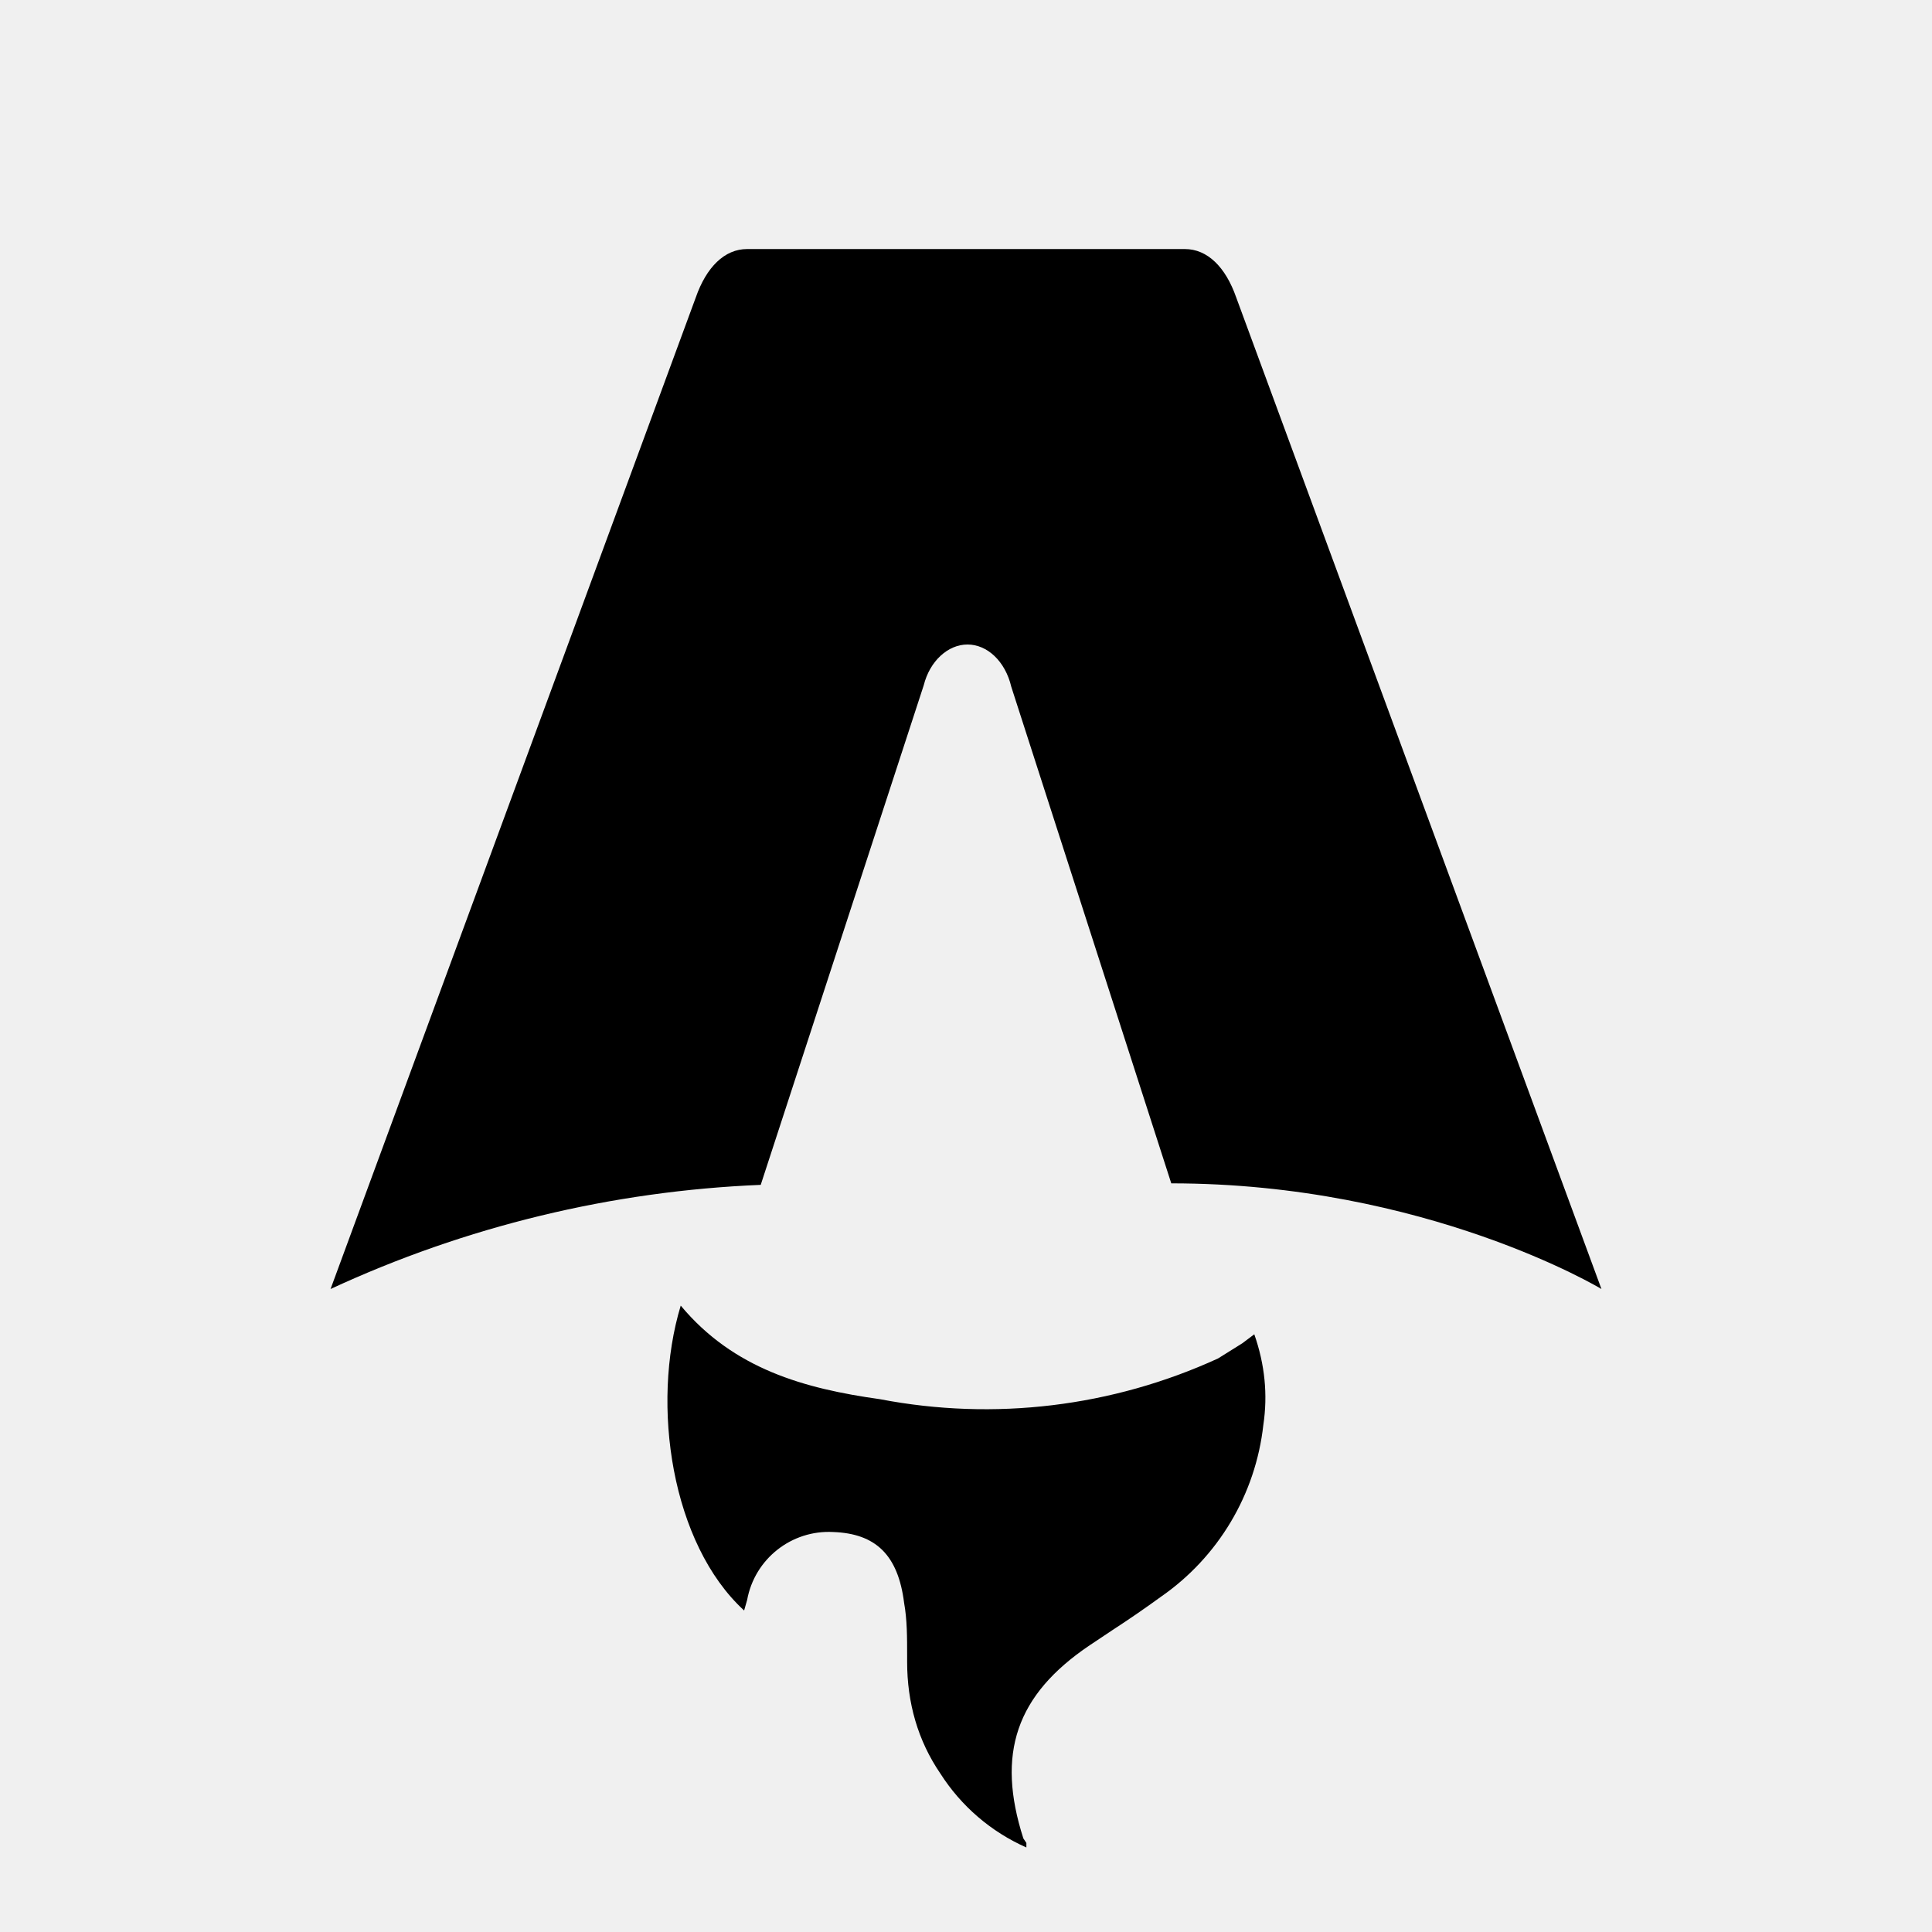
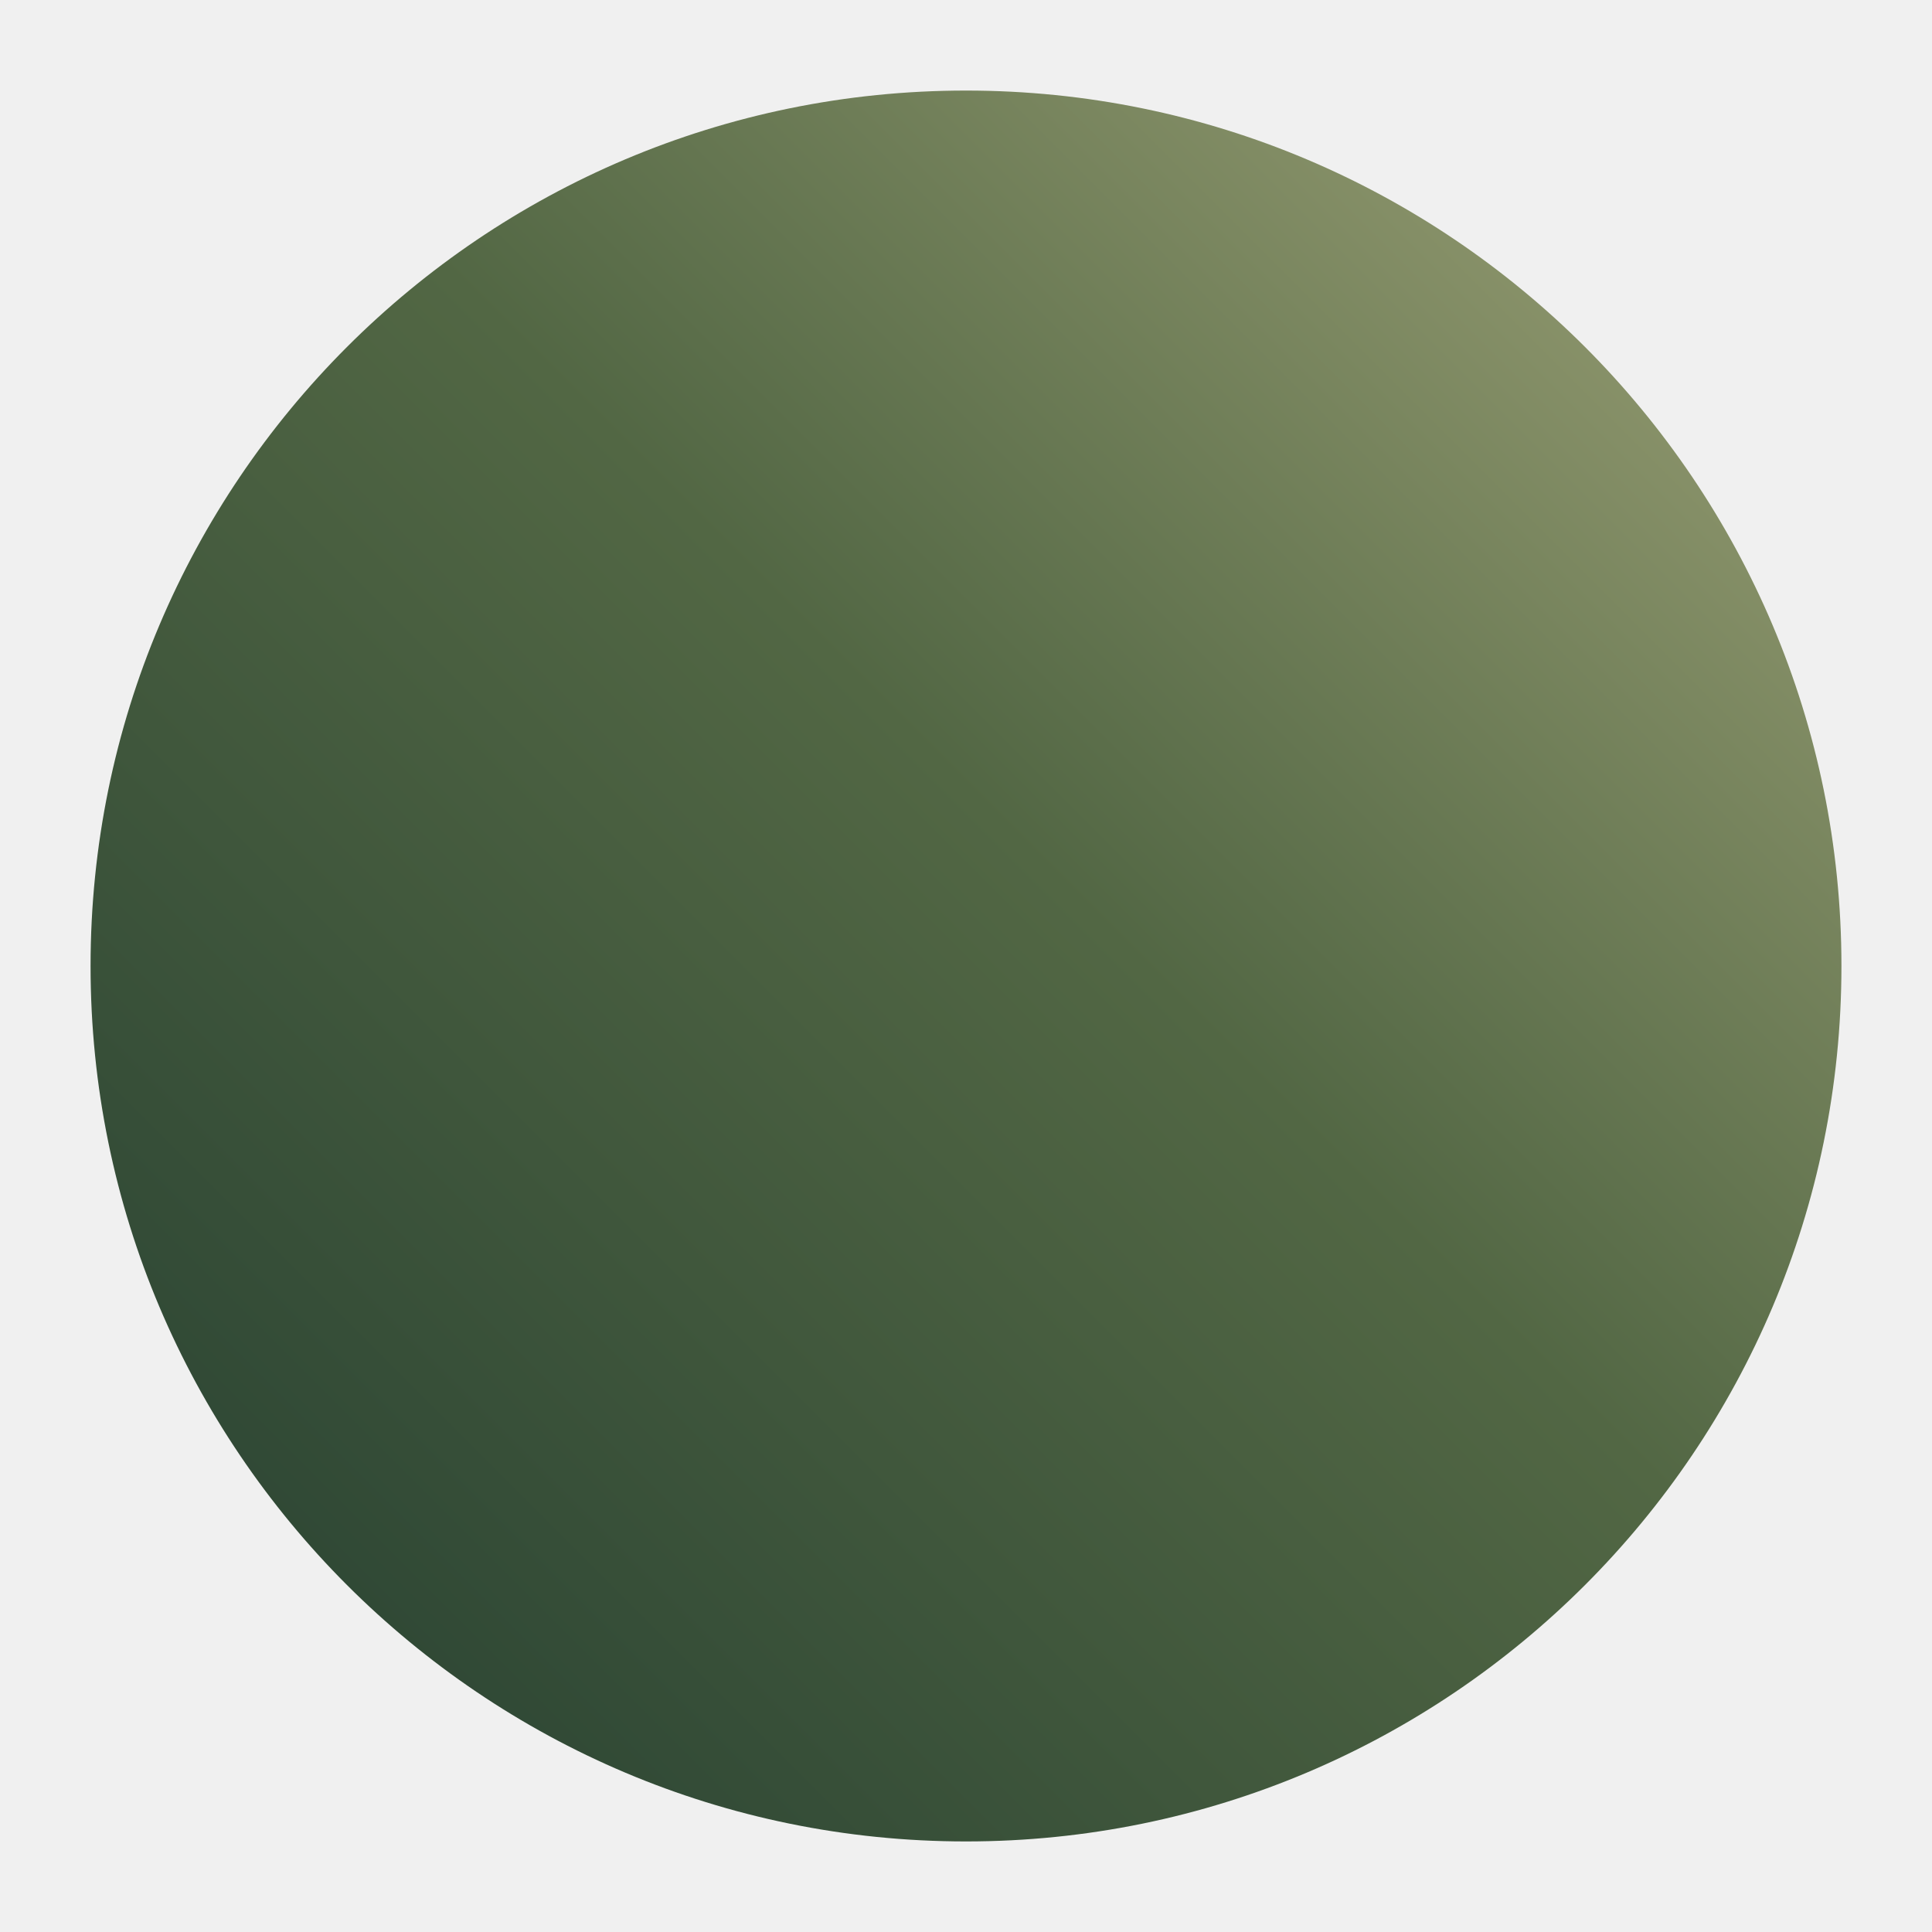
- <svg xmlns="http://www.w3.org/2000/svg" fill="none" viewBox="0 0 128 128">
-   <path d="M50.4 78.5a75.1 75.1 0 0 0-28.5 6.9l24.2-65.7c.7-2 1.9-3.2 3.4-3.2h29c1.5 0 2.7 1.2 3.4 3.2l24.2 65.7s-11.6-7-28.5-7L67 45.5c-.4-1.7-1.6-2.8-2.9-2.8-1.3 0-2.5 1.1-2.9 2.7L50.4 78.5Zm-1.1 28.2Zm-4.2-20.2c-2 6.6-.6 15.8 4.2 20.2a17.5 17.5 0 0 1 .2-.7 5.5 5.5 0 0 1 5.7-4.5c2.8.1 4.3 1.5 4.7 4.7.2 1.1.2 2.3.2 3.5v.4c0 2.7.7 5.2 2.2 7.4a13 13 0 0 0 5.7 4.9v-.3l-.2-.3c-1.8-5.6-.5-9.5 4.4-12.8l1.5-1a73 73 0 0 0 3.2-2.2 16 16 0 0 0 6.8-11.4c.3-2 .1-4-.6-6l-.8.6-1.6 1a37 37 0 0 1-22.4 2.7c-5-.7-9.7-2-13.2-6.2Z" />
-   <style>
-         path { fill: #000; }
-         @media (prefers-color-scheme: dark) {
-             path { fill: #FFF; }
-         }
-     </style>
+ <svg xmlns="http://www.w3.org/2000/svg" viewBox="0 0 64 64">
+   <defs>
+     <linearGradient id="green" x1="0" y1="1" x2="1" y2="0" gradientUnits="objectBoundingBox">
+       <stop stop-color="#243e30" />
+       <stop offset="0.55" stop-color="#526744" />
+       <stop offset="1" stop-color="#a0a479" />
+     </linearGradient>
+   </defs>
+   <circle cx="32" cy="32" r="29" fill="url(#green)" />
</svg>
